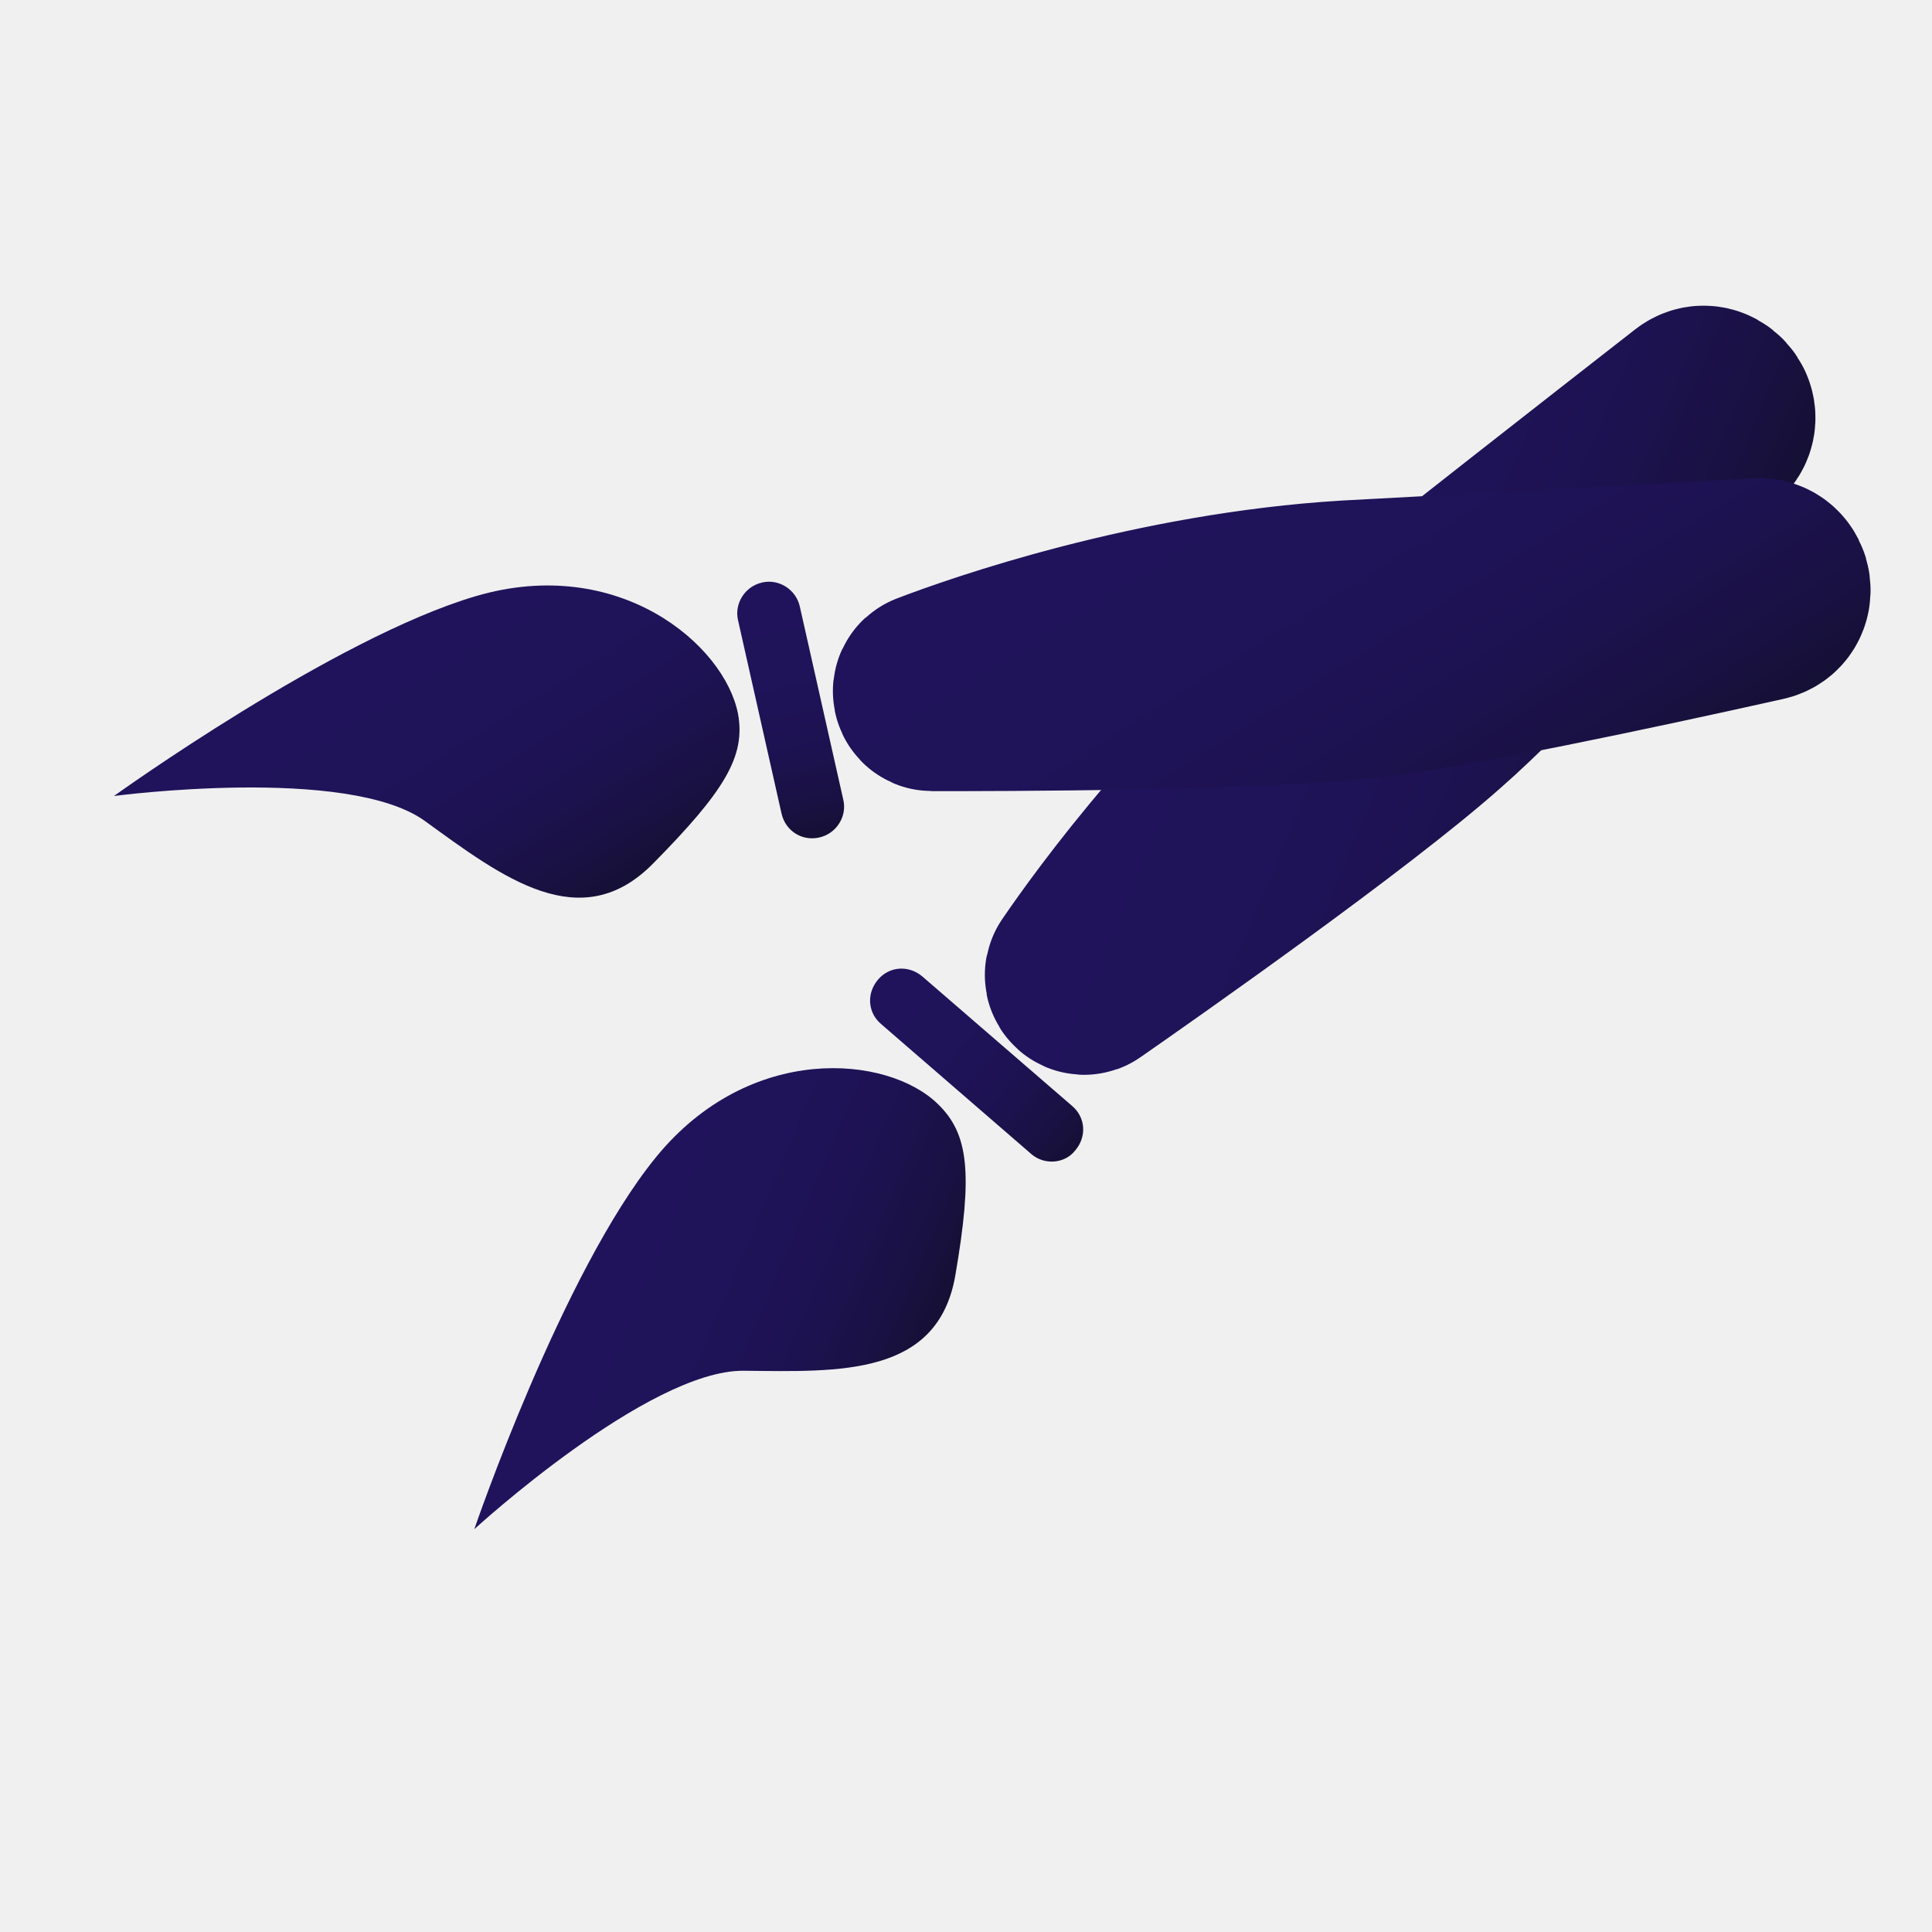
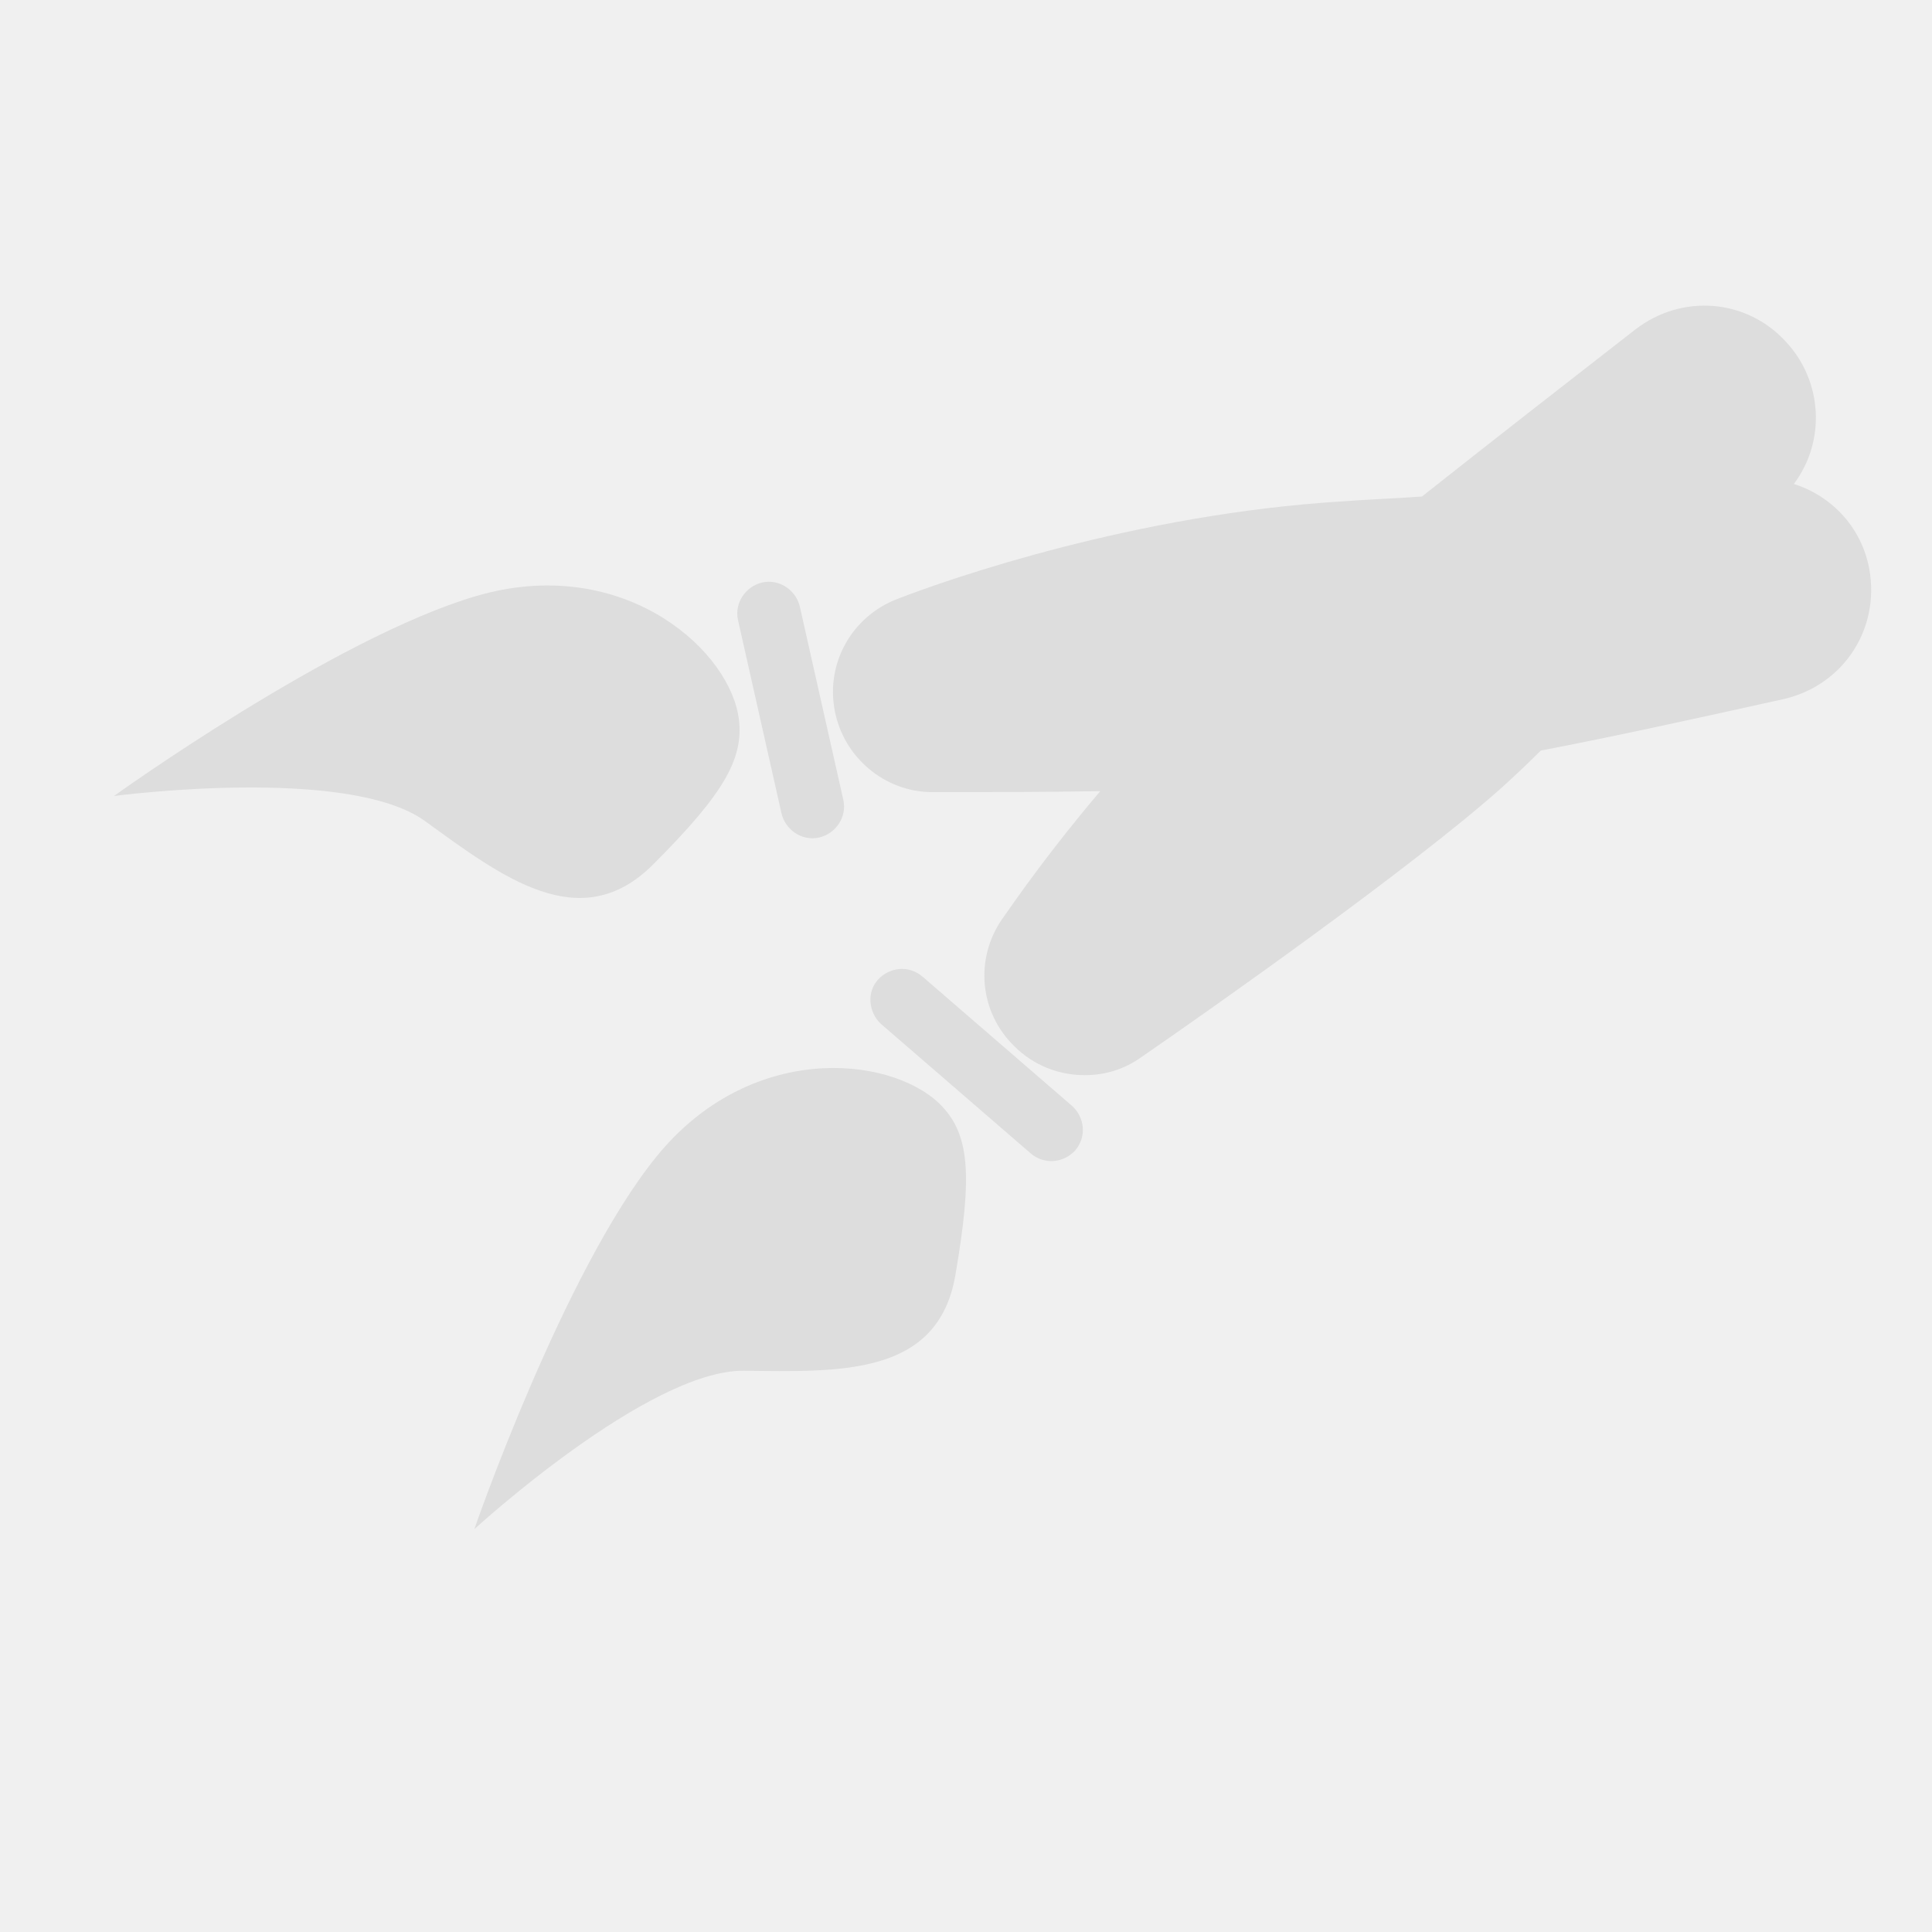
<svg xmlns="http://www.w3.org/2000/svg" version="1.1" id="Layer_1" x="0px" y="0px" viewBox="0 0 200 200" style="enable-background:new 0 0 200 200;" xml:space="preserve">
  <style type="text/css">
- 	.st0{fill:url(#SVGID_1_);}
- 	.st1{fill:url(#SVGID_2_);}
- 	.st2{fill:#FFFFFF;stroke:url(#SVGID_3_);stroke-width:20;stroke-miterlimit:10;}
- 	.st3{fill:none;stroke:url(#SVGID_4_);stroke-width:20;stroke-miterlimit:10;}
- 	.st4{fill:none;stroke:url(#SVGID_5_);stroke-width:20;stroke-miterlimit:10;}
- 	.st5{fill:#FFFFFF;stroke:url(#SVGID_6_);stroke-width:20;stroke-miterlimit:10;}
- 	.st6{fill:url(#SVGID_7_);}
- 	.st7{fill:#FFFFFF;stroke:url(#SVGID_8_);stroke-width:20;stroke-miterlimit:10;}
- 	.st8{fill:url(#SVGID_9_);}
- 	.st9{fill:url(#SVGID_10_);}
- 	.st10{fill:url(#SVGID_11_);}
+ 	.st0{fill:#dddddd;}
</style>
  <g>
-     <g>
-       <linearGradient id="SVGID_1_" gradientUnits="userSpaceOnUse" x1="99.711" y1="52.297" x2="158.2" y2="52.297" gradientTransform="matrix(0.9213 0.389 -0.389 0.9213 46.7022 -26.5955)">
-         <stop offset="4.102398e-07" style="stop-color:#20135C" />
-         <stop offset="0.395" style="stop-color:#1F1359" />
-         <stop offset="0.654" style="stop-color:#1D1251" />
-         <stop offset="0.873" style="stop-color:#191142" />
-         <stop offset="1" style="stop-color:#151035" />
-       </linearGradient>
-       <path style="fill:#FFFFFF;stroke:url(#SVGID_1_);stroke-width:20;stroke-miterlimit:10;" d="M177.5,44.3c1.3-1.4-0.6-3.5-2.1-2.3    c-10,7.8-23.3,18.2-33.5,26.3c-15.6,12.4-26.7,27.8-29.9,32.5c-0.2,0.3,0.2,0.6,0.4,0.4c5.6-3.9,27.3-19.1,36.4-27.2    C155.1,68.5,167.9,54.8,177.5,44.3z" />
-       <linearGradient id="SVGID_2_" gradientUnits="userSpaceOnUse" x1="73.698" y1="139.467" x2="110.091" y2="139.467" gradientTransform="matrix(0.9213 0.389 -0.389 0.9213 46.7022 -26.5955)">
-         <stop offset="4.102398e-07" style="stop-color:#20135C" />
-         <stop offset="0.395" style="stop-color:#1F1359" />
-         <stop offset="0.654" style="stop-color:#1D1251" />
-         <stop offset="0.873" style="stop-color:#191142" />
-         <stop offset="1" style="stop-color:#151035" />
-       </linearGradient>
-       <path class="st1" d="M97.1,114.3c-5.2-5.1-19.5-6.4-29.2,5.5s-18.8,38.5-18.8,38.5s18-16.5,27.9-16.4s20.1,0.6,21.9-9.9    S100.3,117.4,97.1,114.3z" />
-     </g>
-     <g>
-       <linearGradient id="SVGID_3_" gradientUnits="userSpaceOnUse" x1="44.023" y1="0.168" x2="102.513" y2="0.168" gradientTransform="matrix(0.5318 0.8468 -0.8468 0.5318 101.3505 4.4401)">
-         <stop offset="4.102398e-07" style="stop-color:#20135C" />
-         <stop offset="0.395" style="stop-color:#1F1359" />
-         <stop offset="0.654" style="stop-color:#1D1251" />
-         <stop offset="0.873" style="stop-color:#191142" />
-         <stop offset="1" style="stop-color:#151035" />
-       </linearGradient>
-       <path class="st2" d="M182.4,62.6c1.9-0.4,1.5-3.2-0.4-3.1c-12.7,0.7-29.5,1.6-42.5,2.3c-19.9,1.2-37.9,7.5-43.1,9.5    c-0.3,0.1-0.2,0.6,0.1,0.6c6.9,0,33.3,0,45.4-1.4C150.1,69.6,168.5,65.7,182.4,62.6z" />
-       <linearGradient id="SVGID_4_" gradientUnits="userSpaceOnUse" x1="18.011" y1="87.338" x2="54.403" y2="87.338" gradientTransform="matrix(0.5318 0.8468 -0.8468 0.5318 101.3505 4.4401)">
-         <stop offset="4.102398e-07" style="stop-color:#20135C" />
-         <stop offset="0.395" style="stop-color:#1F1359" />
-         <stop offset="0.654" style="stop-color:#1D1251" />
-         <stop offset="0.873" style="stop-color:#191142" />
-         <stop offset="1" style="stop-color:#151035" />
-       </linearGradient>
-       <path style="fill:url(#SVGID_4_);" d="M76.4,73.9C75,66.7,64,57.4,49.3,61.7S11.8,82.4,11.8,82.4S36,79.2,44,85    c8,5.8,16.1,12,23.6,4.4C75,81.9,77.2,78.3,76.4,73.9z" />
-     </g>
-     <linearGradient id="SVGID_5_" gradientUnits="userSpaceOnUse" x1="58.236" y1="74.047" x2="85.293" y2="74.047" gradientTransform="matrix(0.2208 0.9753 -0.9753 0.2208 138.1563 -12.8618)">
-       <stop offset="4.102398e-07" style="stop-color:#20135C" />
-       <stop offset="0.395" style="stop-color:#1F1359" />
-       <stop offset="0.654" style="stop-color:#1D1251" />
-       <stop offset="0.873" style="stop-color:#191142" />
-       <stop offset="1" style="stop-color:#151035" />
-     </linearGradient>
-     <path style="fill:url(#SVGID_5_);" d="M80.9,84.2l-4.5-20c-0.4-1.7,0.7-3.5,2.5-3.9l0,0c1.7-0.4,3.5,0.7,3.9,2.5l4.5,20   c0.4,1.7-0.7,3.5-2.5,3.9h0C83,87.1,81.3,86,80.9,84.2z" />
-     <linearGradient id="SVGID_6_" gradientUnits="userSpaceOnUse" x1="126.03" y1="83.762" x2="153.087" y2="83.762" gradientTransform="matrix(0.7569 0.6536 -0.6536 0.7569 50.2529 -44.3169)">
-       <stop offset="4.102398e-07" style="stop-color:#20135C" />
-       <stop offset="0.395" style="stop-color:#1F1359" />
-       <stop offset="0.654" style="stop-color:#1D1251" />
-       <stop offset="0.873" style="stop-color:#191142" />
-       <stop offset="1" style="stop-color:#151035" />
-     </linearGradient>
-     <path style="fill:url(#SVGID_6_);" d="M106.8,119.5L91.2,106c-1.4-1.2-1.5-3.2-0.3-4.6l0,0c1.2-1.4,3.2-1.5,4.6-0.3l15.5,13.4   c1.4,1.2,1.5,3.2,0.3,4.6l0,0C110.2,120.5,108.1,120.6,106.8,119.5z" />
+     <path class="st0" d="M67.9,119.8c-9.6,11.9-18.8,38.5-18.8,38.5s18-16.5,27.9-16.4s20.1,0.6,21.9-9.9c1.8-10.5,1.5-14.7-1.7-17.8   C91.9,109.2,77.5,107.9,67.9,119.8z" />
+     <path class="st0" d="M193.6,59.5c-0.6-4.6-3.8-8.1-7.9-9.4c3.3-4.4,3-10.6-0.8-14.7c-4.1-4.5-10.8-5-15.6-1.3   c-6.3,4.9-14.4,11.2-22.1,17.3c-2.8,0.2-5.6,0.3-8.2,0.5c-21.4,1.3-40.7,8-46.1,10.1c-4.7,1.8-7.4,6.6-6.5,11.5   c0.9,4.9,5.2,8.5,10.1,8.5c0.6,0,1.2,0,1.9,0c3.6,0,9.3,0,15.5-0.1c-5.1,6-8.6,11-10.2,13.3c-2.8,4.1-2.3,9.6,1.3,13.1   c2,2,4.6,3,7.3,3c2.1,0,4.1-0.6,5.9-1.9c6.4-4.4,27.9-19.5,37.3-27.9c1.1-1,2.5-2.3,4-3.8c6.8-1.3,15.1-3.1,25-5.3l0,0   C190.5,71.1,194.4,65.6,193.6,59.5z" />
+     <path class="st0" d="M67.6,89.5c7.5-7.5,9.6-11.2,8.8-15.6C75,66.7,64,57.4,49.3,61.7S11.8,82.4,11.8,82.4S36,79.2,44,85   S60.1,97,67.6,89.5z" />
+     <path class="st0" d="M80.9,84.2c0.4,1.7,2.1,2.9,3.9,2.5h0c1.7-0.4,2.9-2.1,2.5-3.9l-4.5-20c-0.4-1.7-2.1-2.9-3.9-2.5   c-1.7,0.4-2.9,2.1-2.5,3.9L80.9,84.2z" />
+     <path class="st0" d="M95.5,101.1c-1.4-1.2-3.4-1-4.6,0.3s-1,3.4,0.3,4.6l15.5,13.4c1.4,1.2,3.4,1,4.6-0.3c1.2-1.4,1-3.4-0.3-4.6   L95.5,101.1z" />
  </g>
</svg>
